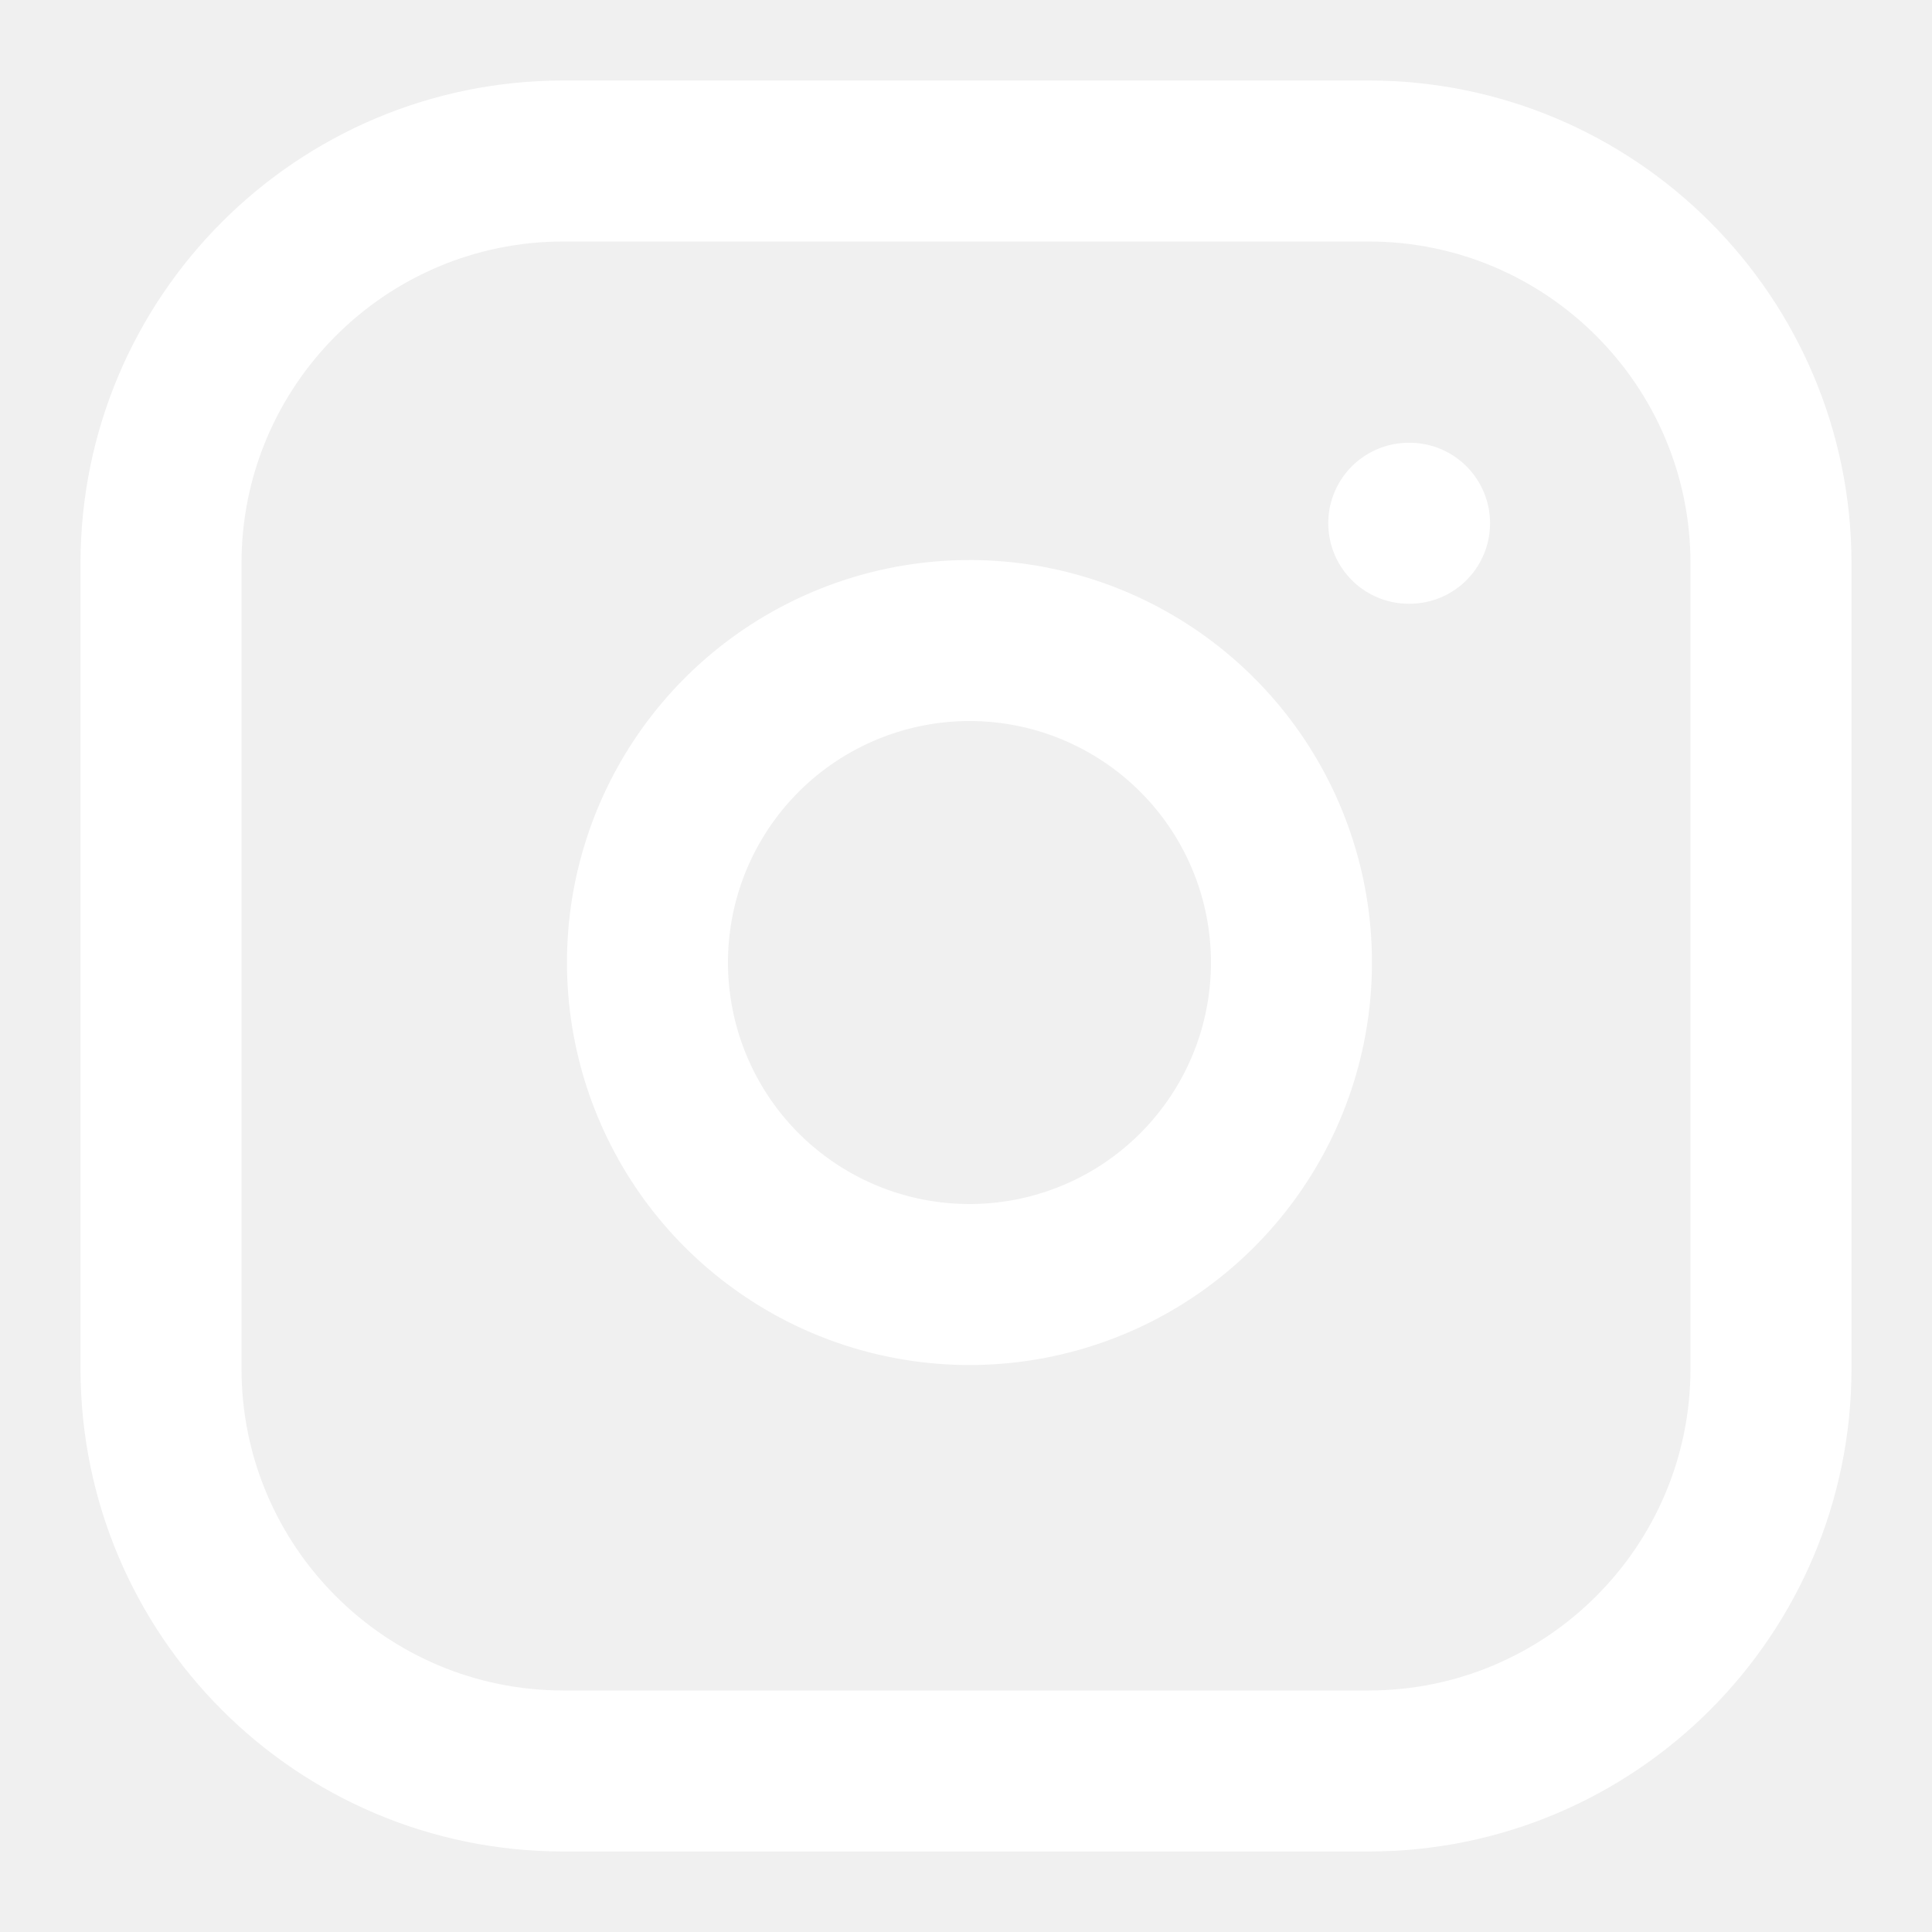
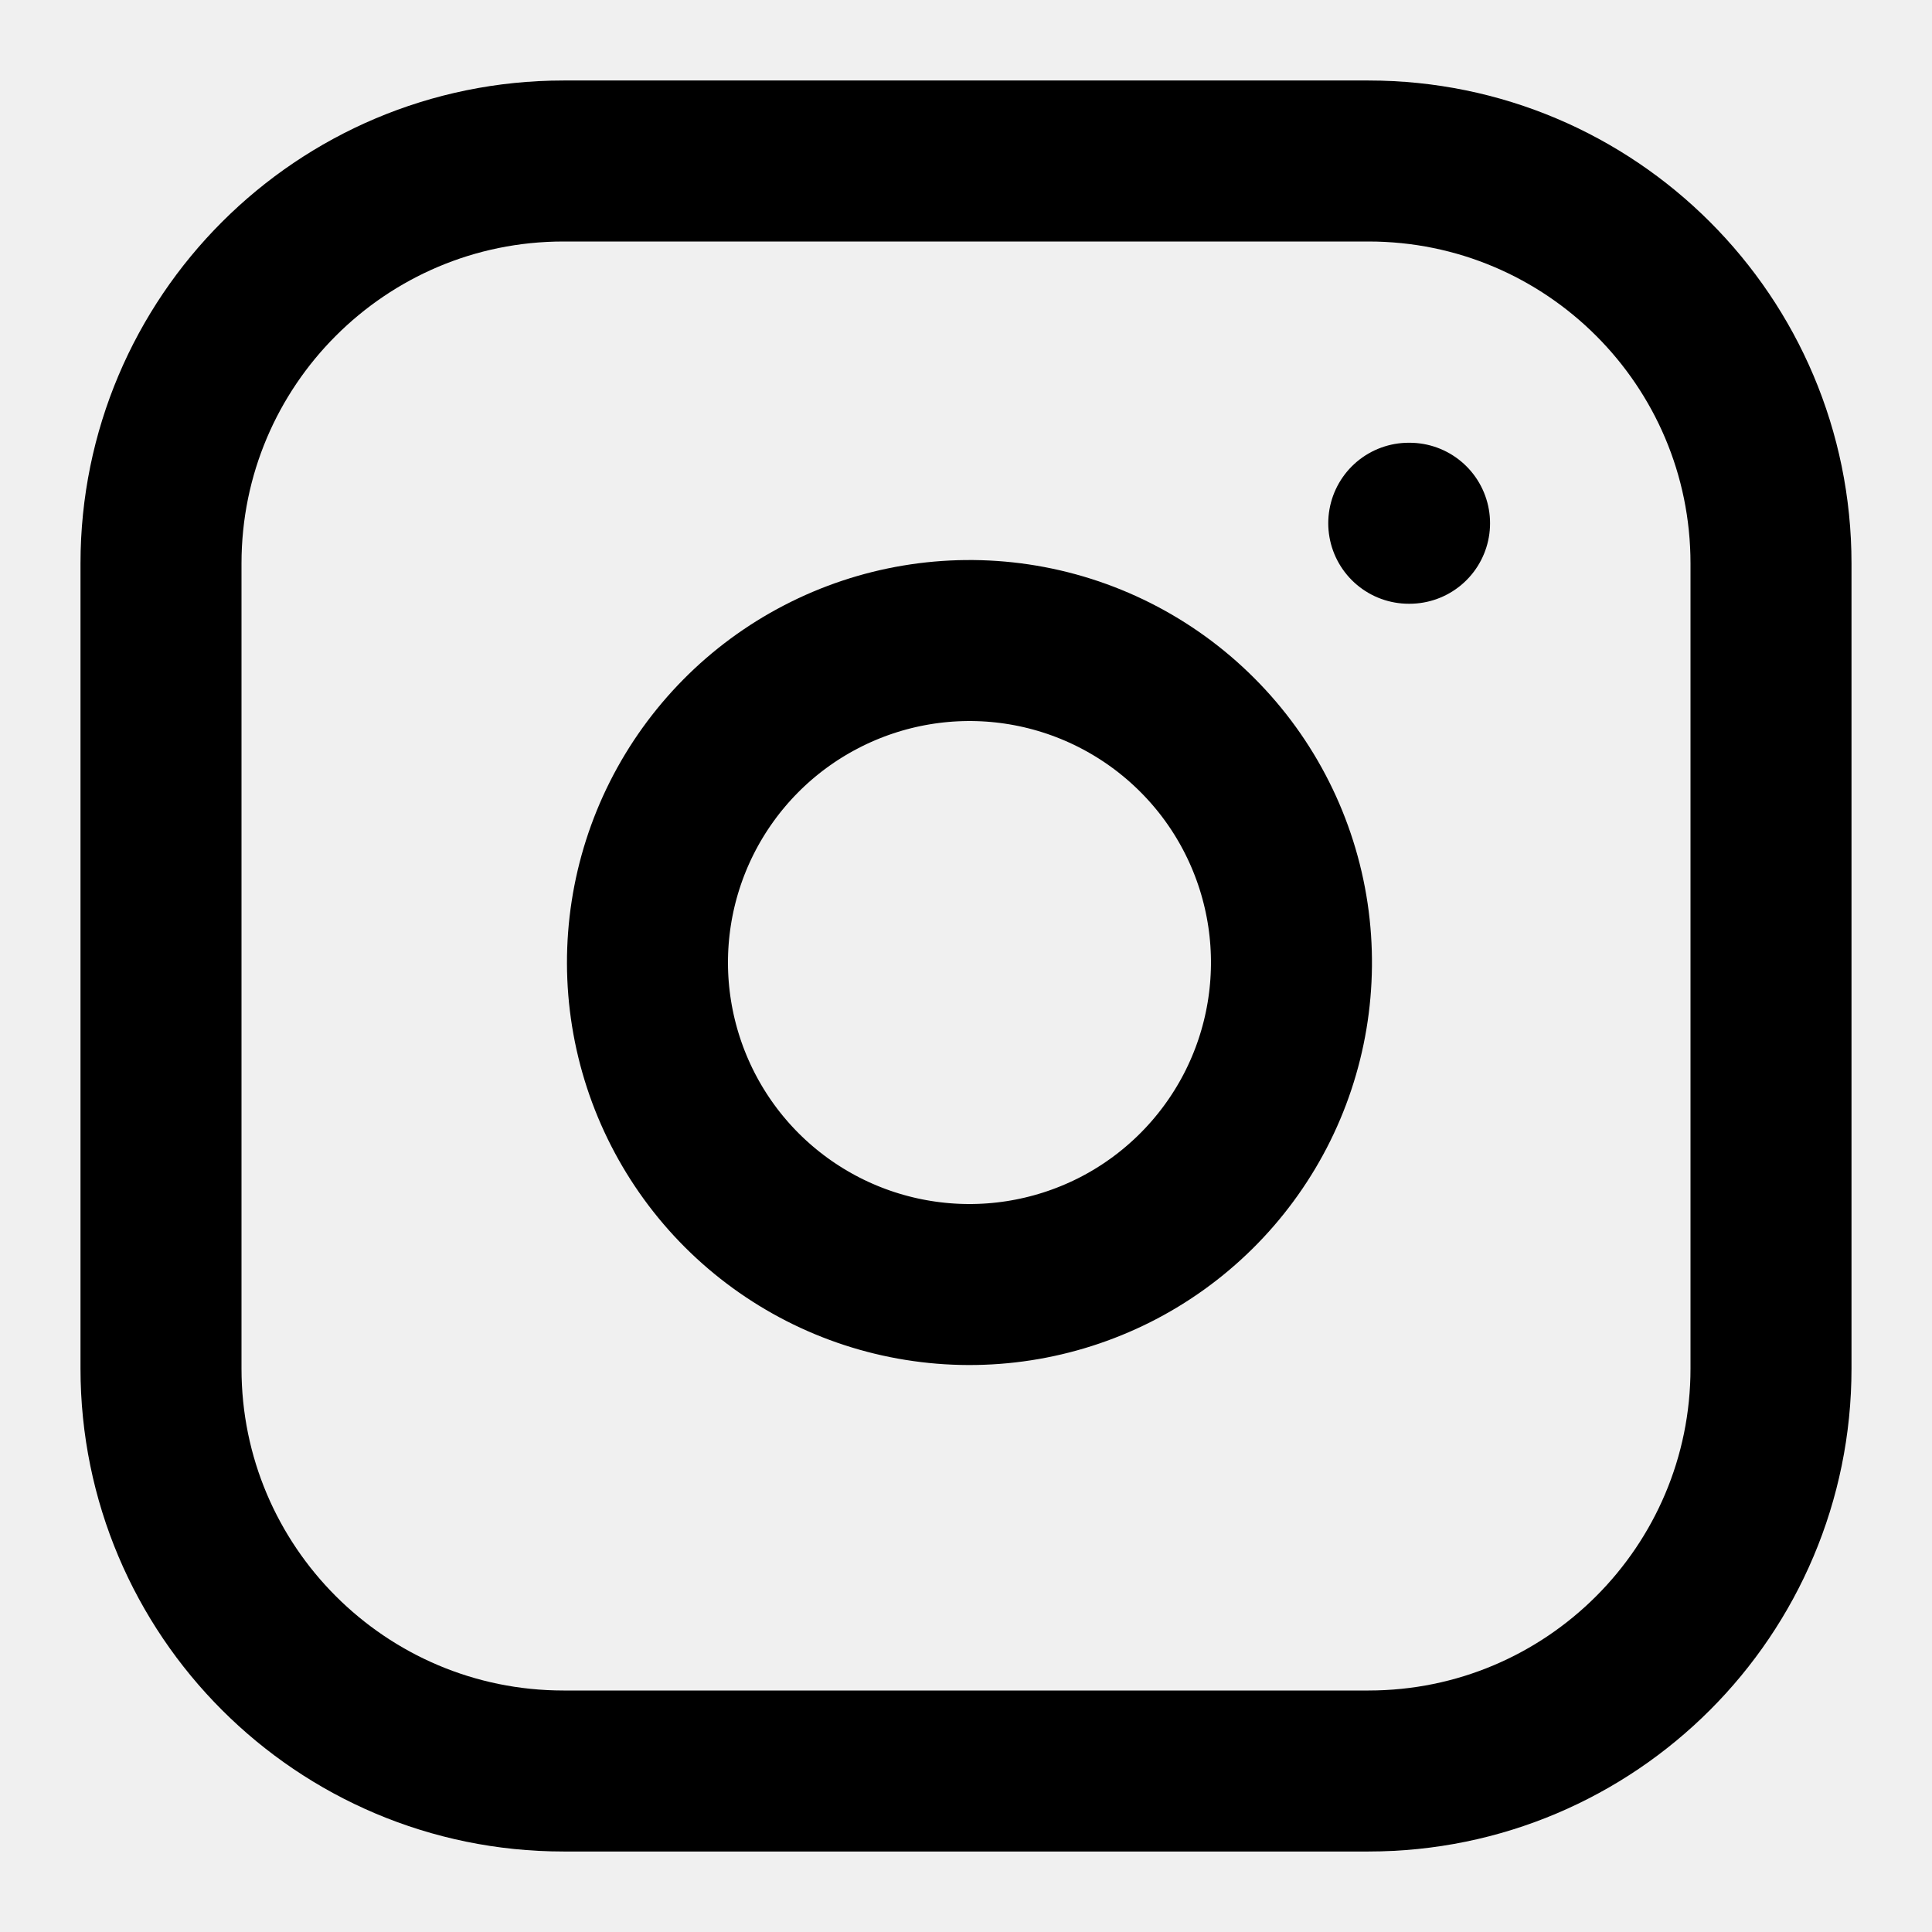
<svg xmlns="http://www.w3.org/2000/svg" width="24" height="24" viewBox="0 0 24 24" fill="none">
-   <path d="M17 2H7C4.239 2 2 4.239 2 7V17C2 19.761 4.239 22 7 22H17C19.761 22 22 19.761 22 17V7C22 4.239 19.761 2 17 2Z" stroke="#ffffff" stroke-width="2" stroke-linecap="round" stroke-linejoin="round" />
-   <path d="M16 11.37C16.123 12.203 15.981 13.053 15.594 13.799C15.206 14.546 14.593 15.152 13.842 15.53C13.09 15.908 12.238 16.04 11.408 15.906C10.577 15.773 9.81 15.38 9.215 14.786C8.62 14.191 8.228 13.423 8.094 12.592C7.96 11.762 8.092 10.91 8.47 10.159C8.849 9.407 9.454 8.794 10.201 8.407C10.948 8.019 11.798 7.877 12.63 8C13.479 8.126 14.265 8.522 14.872 9.129C15.479 9.735 15.874 10.521 16 11.37Z" stroke="#ffffff" stroke-width="2" stroke-linecap="round" stroke-linejoin="round" />
-   <path d="M17.5 6.5H17.51" stroke="#ffffff" stroke-width="2" stroke-linecap="round" stroke-linejoin="round" />
+   <path d="M17 2H7C4.239 2 2 4.239 2 7V17C2 19.761 4.239 22 7 22H17C19.761 22 22 19.761 22 17V7C22 4.239 19.761 2 17 2Z" stroke="#000000" stroke-width="2" stroke-linecap="round" stroke-linejoin="round" />
+   <path d="M16 11.37C16.123 12.203 15.981 13.053 15.594 13.799C15.206 14.546 14.593 15.152 13.842 15.53C13.09 15.908 12.238 16.04 11.408 15.906C10.577 15.773 9.81 15.38 9.215 14.786C8.62 14.191 8.228 13.423 8.094 12.592C7.96 11.762 8.092 10.91 8.47 10.159C8.849 9.407 9.454 8.794 10.201 8.407C10.948 8.019 11.798 7.877 12.63 8C13.479 8.126 14.265 8.522 14.872 9.129C15.479 9.735 15.874 10.521 16 11.37Z" stroke="#000000" stroke-width="2" stroke-linecap="round" stroke-linejoin="round" />
+   <path d="M17.5 6.5H17.51" stroke="#000000" stroke-width="2" stroke-linecap="round" stroke-linejoin="round" />
</svg>
